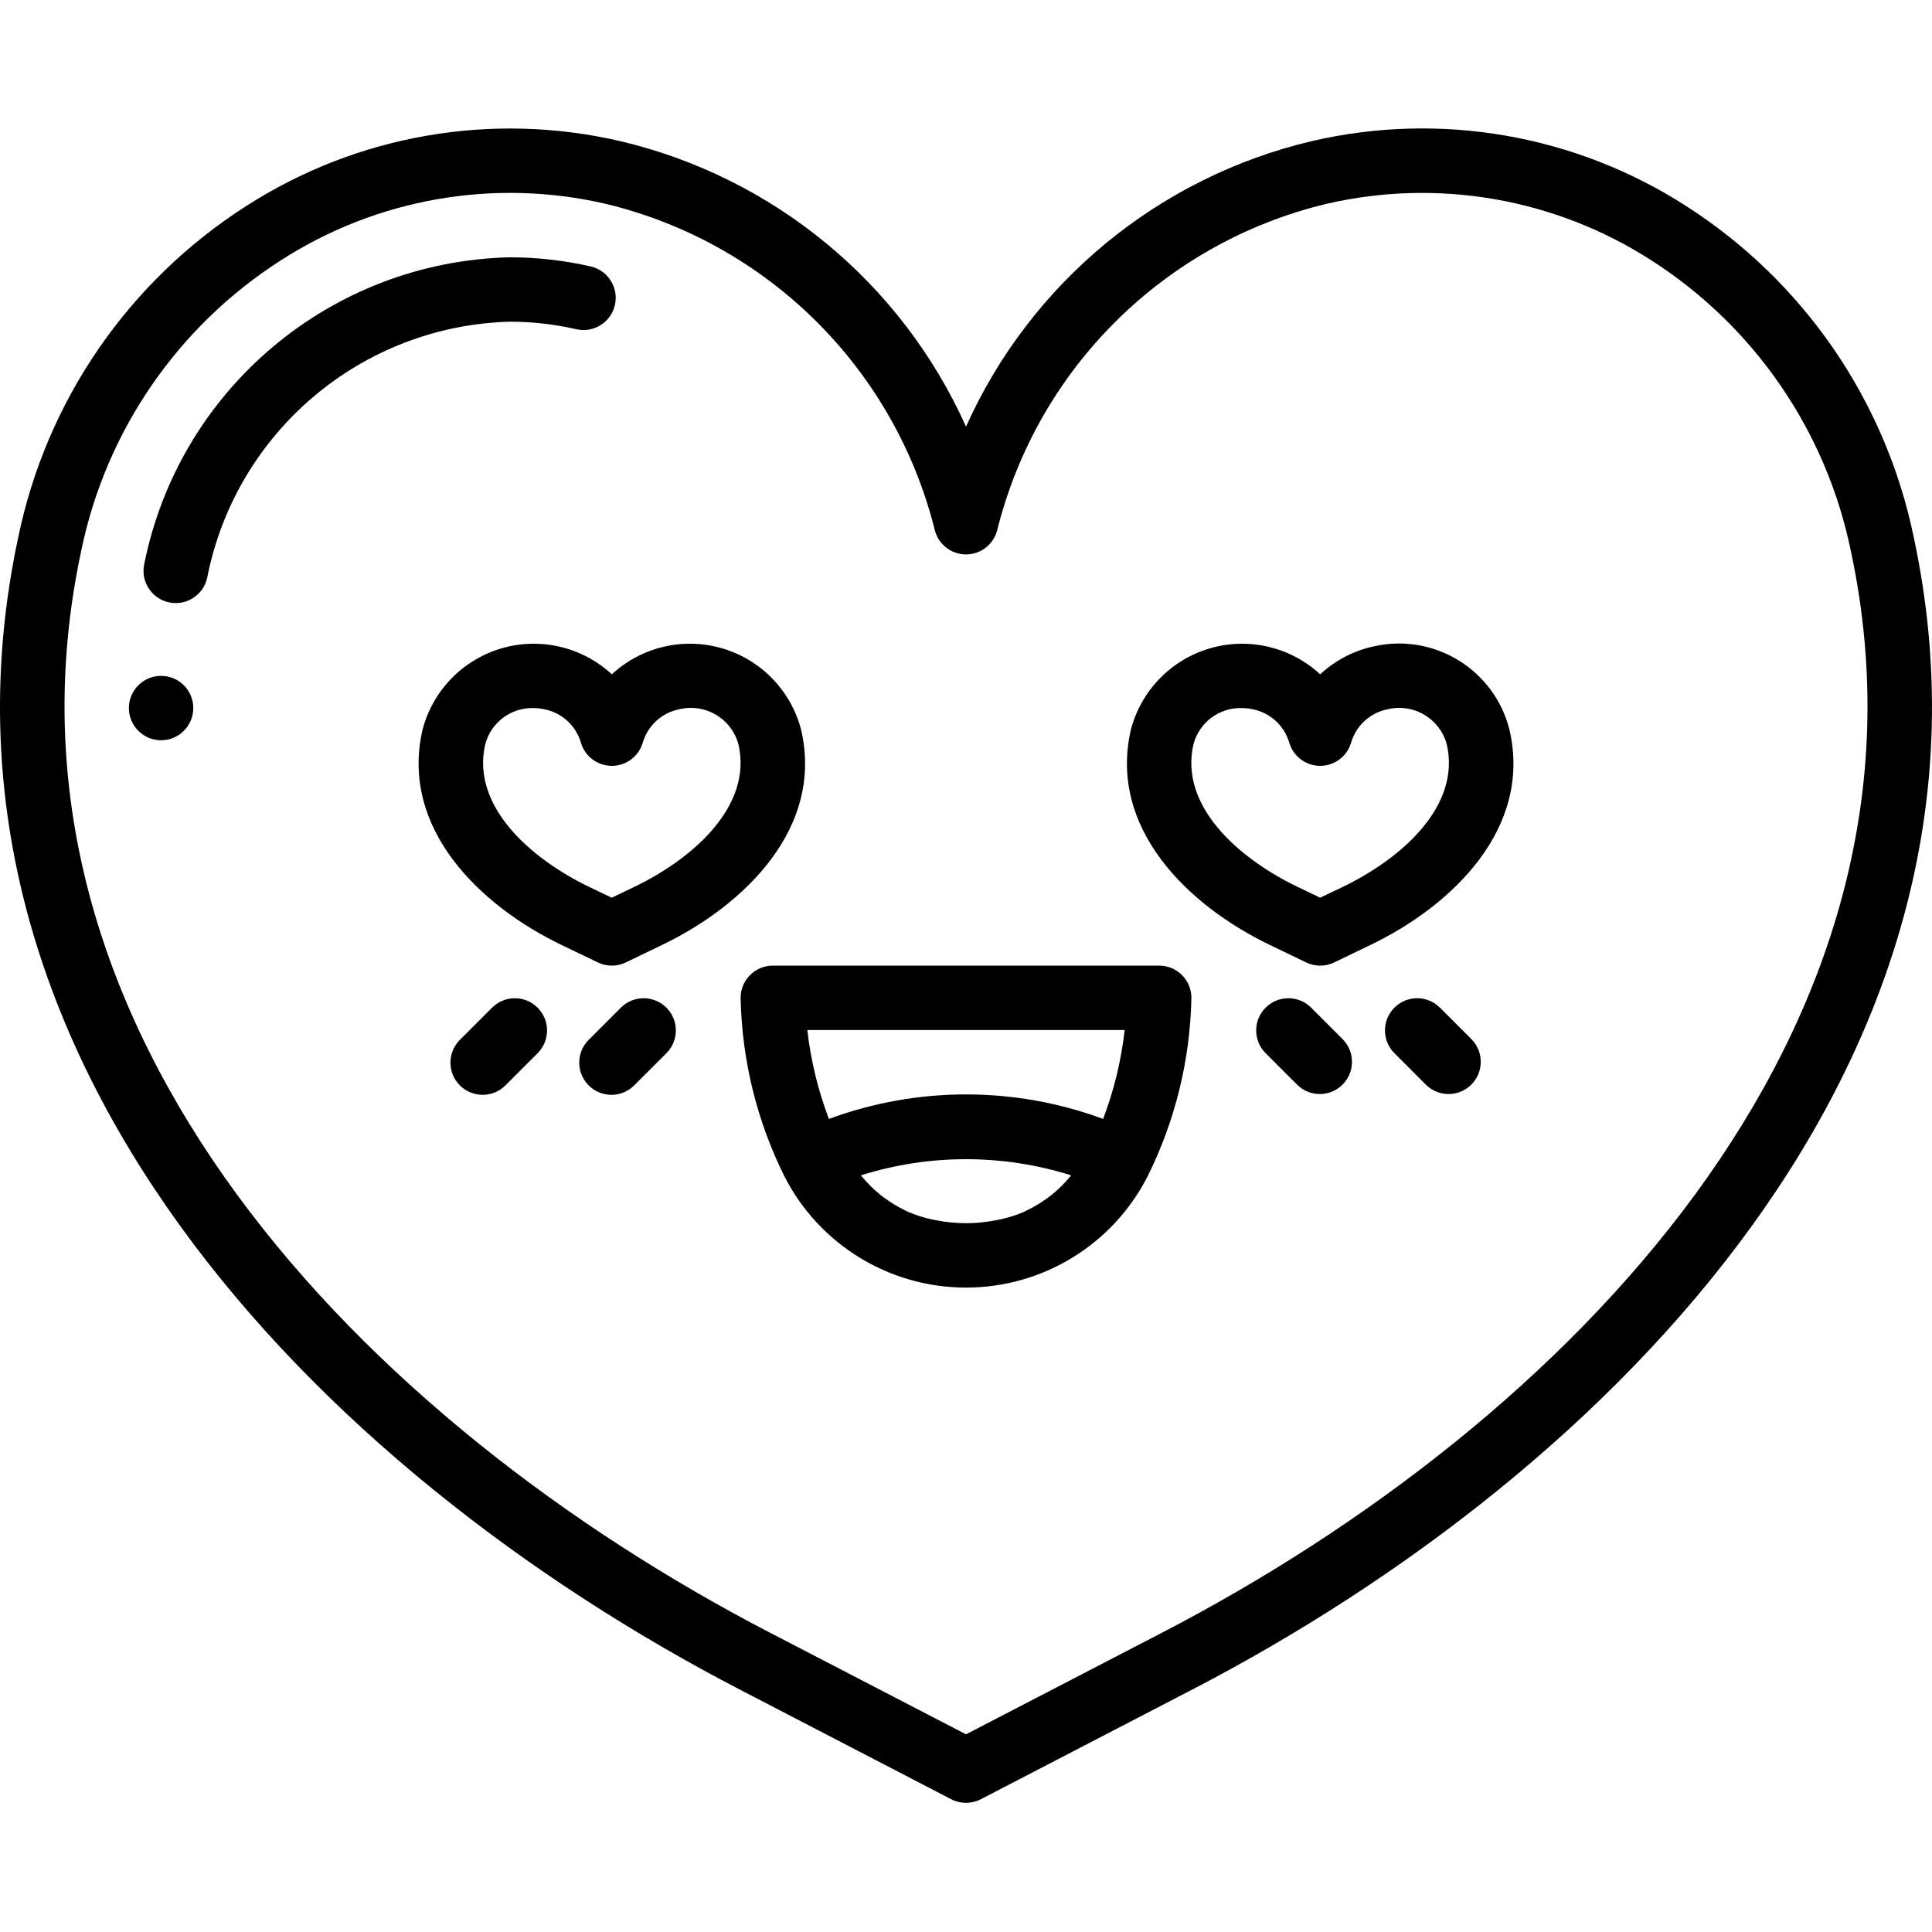
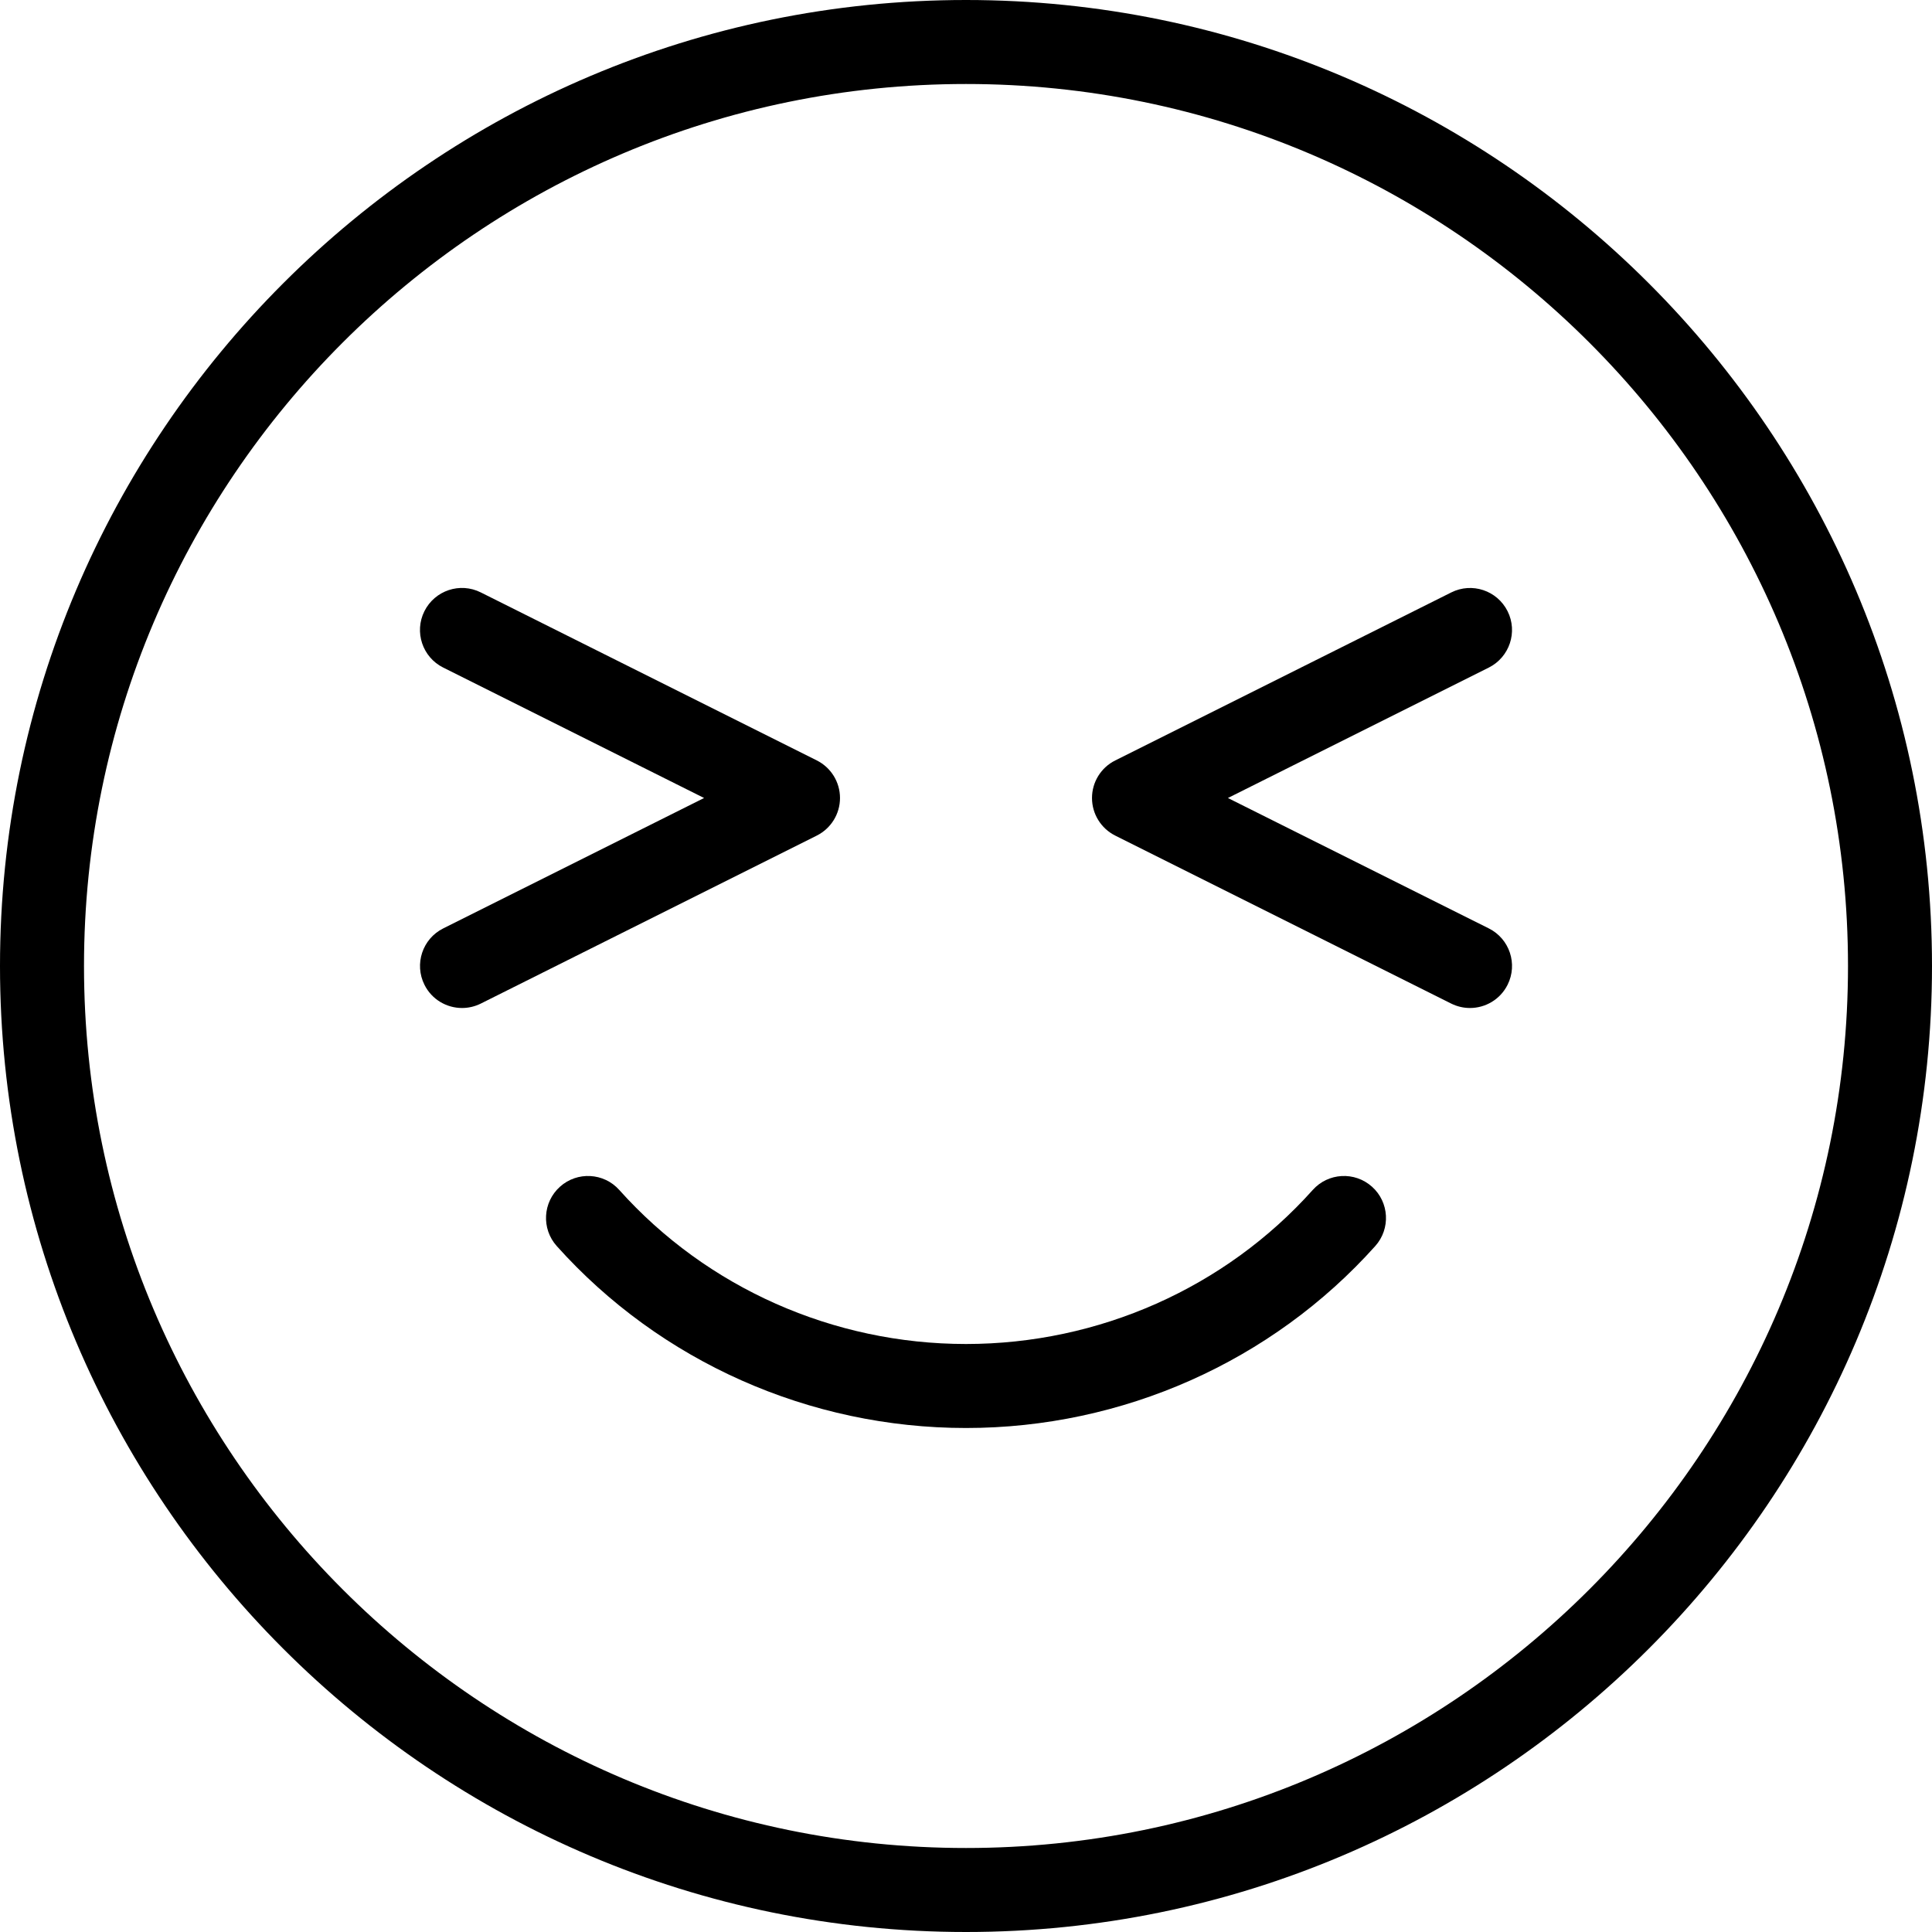
- <svg xmlns="http://www.w3.org/2000/svg" height="512pt" viewBox="0 -34 512.04 512" width="512pt">
-   <path d="m446.77 20.516c-29.348-18.848-65.07-25.035-99.047-17.148-40.684 9.574-74.582 37.551-91.699 75.68-17.117-38.129-51.023-66.109-91.707-75.68-33.984-7.859-69.699-1.656-99.039 17.203-31.156 19.902-52.953 51.555-60.434 87.762-29.336 136.902 79.598 247.547 191.328 305.488l55.926 29.012c2.461 1.273 5.391 1.273 7.852 0l55.926-29.012c111.727-57.918 220.664-168.586 191.316-305.496-7.461-36.227-29.254-67.895-60.422-87.809zm-138.754 378.156-51.992 26.957-51.992-26.957c-106.148-55.023-209.82-159.25-182.496-286.762 6.535-31.734 25.613-59.48 52.906-76.938 25.484-16.414 56.523-21.816 86.051-14.977 42.965 10.309 76.613 43.684 87.277 86.562.988 3.746 4.379 6.359 8.254 6.359s7.266-2.613 8.25-6.359c10.672-42.891 44.34-76.266 87.324-86.562 29.512-6.82 60.527-1.43 86.008 14.949 27.297 17.465 46.375 45.223 52.906 76.965 27.324 127.512-76.348 231.738-182.496 286.762zm0 0" />
-   <path d="m162.156 221.902c1.281 0 2.551-.293 3.703-.852l9.633-4.641c21.762-10.465 42.855-30.934 36.84-56.988-2.684-10.379-10.621-18.582-20.91-21.602-10.285-3.02-21.398-.406-29.266 6.875-7.871-7.281-18.988-9.891-29.273-6.871-10.285 3.023-18.227 11.227-20.91 21.605-5.973 26.055 15.086 46.527 36.848 56.996l9.633 4.633c1.156.559 2.422.844 3.703.844zm-33.555-58.633c1.496-5.77 6.758-9.754 12.715-9.633.98.004 1.953.105 2.91.309 4.629.898 8.371 4.289 9.719 8.805 1.043 3.672 4.395 6.203 8.211 6.203s7.168-2.531 8.211-6.203c1.344-4.512 5.086-7.906 9.711-8.805 6.875-1.641 13.809 2.496 15.633 9.324 3.754 16.215-11.805 30.168-27.617 37.77l-5.973 2.859-5.973-2.859c-15.742-7.602-31.301-21.52-27.547-37.77zm0 0" />
-   <path d="m364.242 137.254c-5.371 1.129-10.332 3.703-14.352 7.441-7.871-7.281-18.988-9.891-29.273-6.871-10.289 3.023-18.23 11.227-20.914 21.605-5.973 26.055 15.09 46.527 36.848 56.996l9.637 4.633c2.34 1.129 5.066 1.129 7.406 0l9.633-4.641c21.762-10.461 42.855-30.934 36.84-56.988-3.949-15.883-19.844-25.723-35.824-22.176zm-8.379 63.785-5.973 2.859-5.973-2.859c-15.812-7.602-31.371-21.52-27.617-37.77 1.5-5.781 6.777-9.77 12.75-9.633.977.004 1.953.105 2.91.309 4.625.898 8.371 4.289 9.719 8.805 1.043 3.672 4.395 6.203 8.211 6.203 3.812 0 7.168-2.531 8.207-6.203 1.348-4.512 5.09-7.906 9.711-8.805 6.879-1.637 13.809 2.496 15.633 9.324 3.758 16.25-11.801 30.168-27.578 37.77zm0 0" />
-   <path d="m152.848 53.258c4.562.988 9.07-1.879 10.117-6.426 1.047-4.551-1.758-9.098-6.297-10.203-7.035-1.625-14.238-2.449-21.461-2.457-47.375 1.066-87.672 34.855-96.98 81.32-.988 4.609 1.949 9.148 6.559 10.133 4.609.988 9.145-1.945 10.133-6.555 7.59-38.617 40.949-66.801 80.289-67.832 5.938.008 11.855.688 17.641 2.02zm0 0" />
-   <path d="m130.523 232.938-8.535 8.535c-2.215 2.141-3.105 5.312-2.324 8.297s3.109 5.312 6.094 6.094c2.984.781 6.156-.109 8.297-2.328l8.535-8.531c3.234-3.348 3.188-8.672-.105-11.961-3.289-3.293-8.613-3.34-11.961-.105zm0 0" />
-   <path d="m164.656 232.938-8.531 8.535c-2.219 2.141-3.109 5.312-2.328 8.297s3.109 5.312 6.094 6.094 6.156-.109 8.297-2.328l8.535-8.531c3.234-3.348 3.188-8.672-.105-11.961-3.289-3.293-8.613-3.34-11.961-.105zm0 0" />
-   <path d="m381.523 232.938c-3.348-3.234-8.672-3.188-11.965.105-3.289 3.289-3.336 8.613-.102 11.961l8.531 8.531c3.352 3.234 8.672 3.191 11.965-.102 3.289-3.293 3.336-8.613.102-11.961zm0 0" />
-   <path d="m347.391 232.938c-3.348-3.234-8.672-3.188-11.965.105-3.289 3.289-3.336 8.613-.102 11.961l8.531 8.531c3.348 3.234 8.672 3.191 11.965-.102 3.289-3.293 3.336-8.613.102-11.961zm0 0" />
-   <path d="m51.223 153.637c0 4.715-3.82 8.535-8.531 8.535-4.715 0-8.535-3.82-8.535-8.535 0-4.711 3.82-8.531 8.535-8.531 4.711 0 8.531 3.82 8.531 8.531zm0 0" />
-   <path d="m307.223 221.902h-102.398c-4.715 0-8.535 3.82-8.535 8.535.324 16.422 4.281 32.57 11.59 47.281 9.215 18.102 27.801 29.5 48.109 29.512 20.309.016 38.91-11.363 48.145-29.449 7.328-14.73 11.297-30.898 11.625-47.344 0-4.715-3.82-8.535-8.535-8.535zm-9.148 17.066c-.91 8.062-2.832 15.98-5.715 23.562-23.449-8.66-49.223-8.66-72.672 0-2.887-7.582-4.809-15.5-5.719-23.562zm-14.504 38.898c-1.484 1.781-3.137 3.41-4.941 4.863-.352.281-.719.52-1.066.785-1.637 1.211-3.379 2.266-5.207 3.156-.289.137-.562.309-.852.434-2.09.906-4.262 1.602-6.488 2.074-.512.113-1.039.199-1.57.293-4.902.93-9.941.93-14.848 0-.527-.094-1.059-.18-1.578-.301-2.219-.469-4.387-1.16-6.469-2.055-.305-.137-.598-.324-.902-.473-1.801-.867-3.516-1.906-5.121-3.098-.383-.289-.785-.543-1.152-.852-1.777-1.441-3.41-3.051-4.879-4.805-.113-.129-.215-.281-.324-.41 18.125-5.699 37.566-5.699 55.695 0-.094.129-.188.266-.289.387zm0 0" />
+ <svg xmlns="http://www.w3.org/2000/svg" version="1.1" id="Capa_1" x="0px" y="0px" viewBox="0 0 368 368" style="enable-background:new 0 0 368 368;" xml:space="preserve">
+   <g>
+     <g>
+       <g>
+         <path d="M261.336,226.04c-3.304-2.952-8.352-2.672-11.296,0.624C233.352,245.312,209.28,256,184,256     c-25.272,0-49.344-10.688-66.04-29.336c-2.944-3.304-8.016-3.568-11.296-0.624c-3.288,2.952-3.568,8-0.624,11.296     C125.768,259.368,154.176,272,184,272c29.832,0,58.24-12.64,77.96-34.664C264.904,234.04,264.624,228.984,261.336,226.04z" />
+         <path d="M184,0C82.536,0,0,82.544,0,184s82.536,184,184,184s184-82.544,184-184S285.464,0,184,0z M184,352     c-92.632,0-168-75.36-168-168S91.368,16,184,16s168,75.36,168,168S276.632,352,184,352z" />
+         <path d="M160,152c0-3.032-1.712-5.8-4.424-7.16l-64-32c-3.96-1.984-8.752-0.376-10.736,3.576     c-1.976,3.952-0.376,8.76,3.576,10.736L134.112,152l-49.688,24.84c-3.952,1.976-5.552,6.784-3.576,10.736     c1.4,2.808,4.224,4.424,7.16,4.424c1.2,0,2.424-0.272,3.568-0.84l64-32C158.288,157.8,160,155.032,160,152z" />
+         <path d="M283.584,176.84L233.888,152l49.688-24.84c3.952-1.984,5.56-6.784,3.584-10.736c-1.984-3.96-6.784-5.56-10.736-3.576     l-64,32C209.712,146.2,208,148.968,208,152s1.712,5.8,4.424,7.16l64,32c1.144,0.568,2.368,0.84,3.568,0.84     c2.936,0,5.76-1.616,7.168-4.424C289.136,183.624,287.536,178.816,283.584,176.84z" />
+       </g>
+     </g>
+   </g>
+   <g>
+ </g>
+   <g>
+ </g>
+   <g>
+ </g>
+   <g>
+ </g>
+   <g>
+ </g>
+   <g>
+ </g>
+   <g>
+ </g>
+   <g>
+ </g>
+   <g>
+ </g>
+   <g>
+ </g>
+   <g>
+ </g>
+   <g>
+ </g>
+   <g>
+ </g>
+   <g>
+ </g>
+   <g>
+ </g>
</svg>
